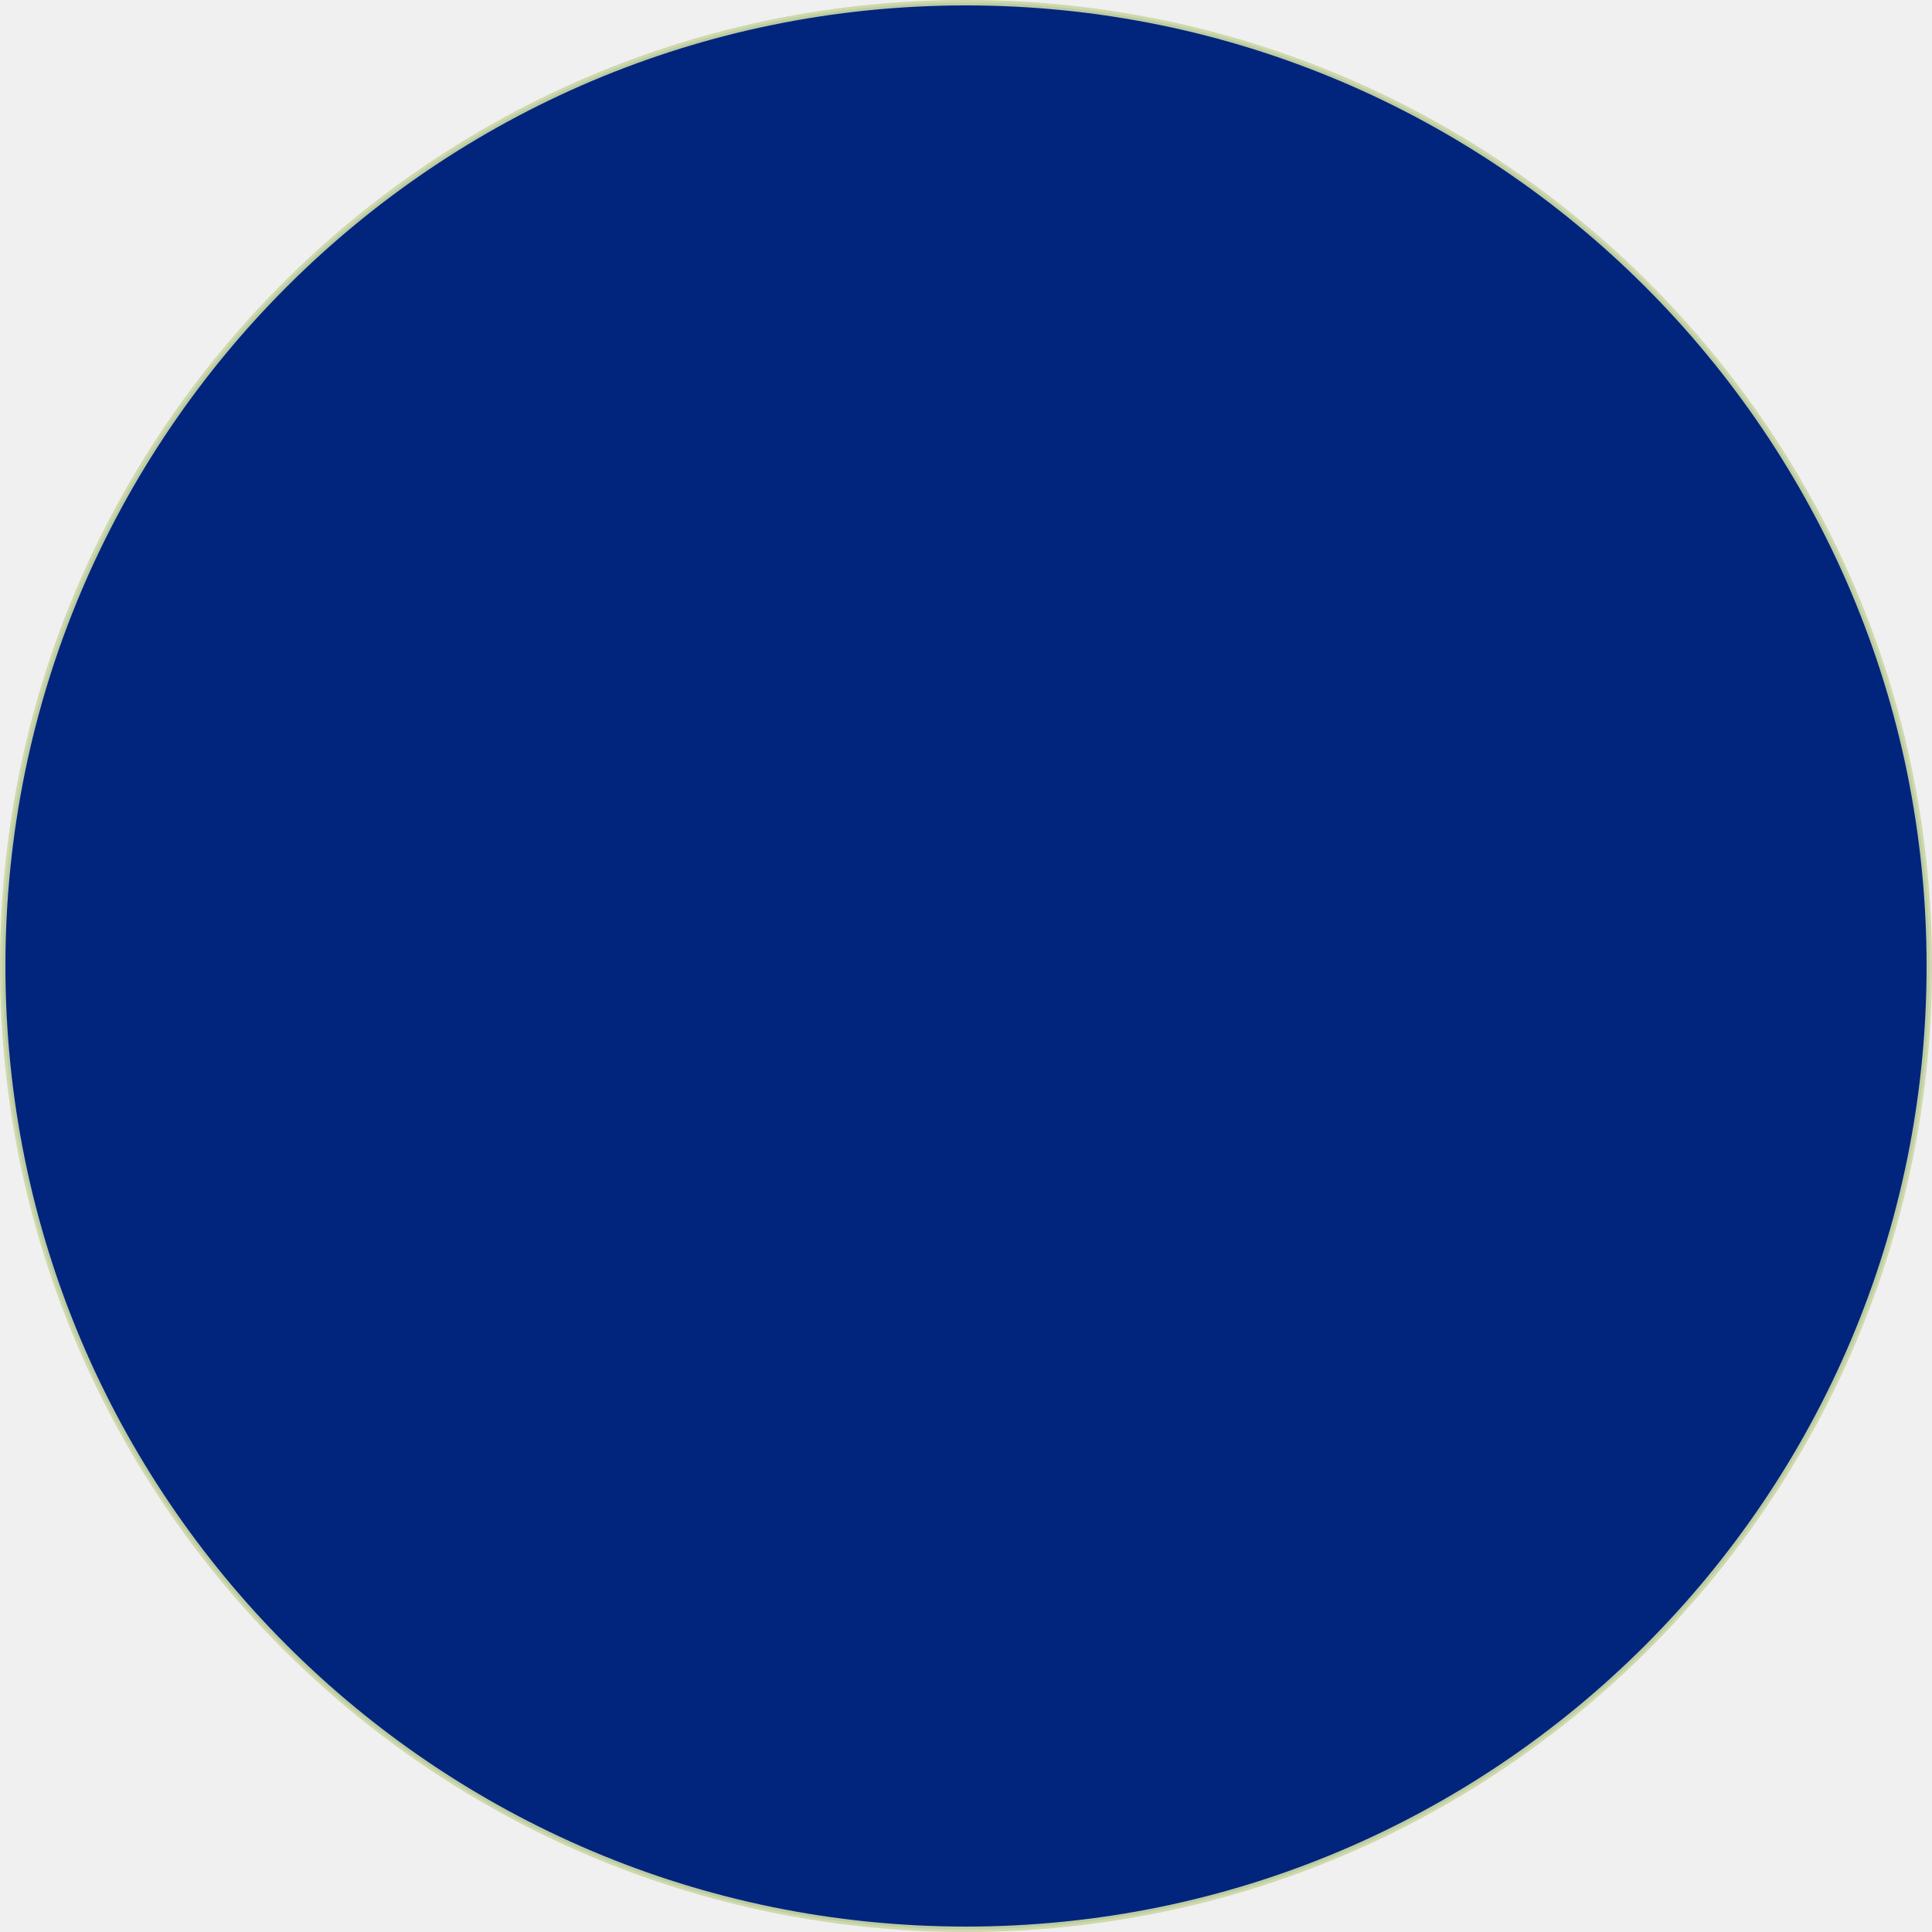
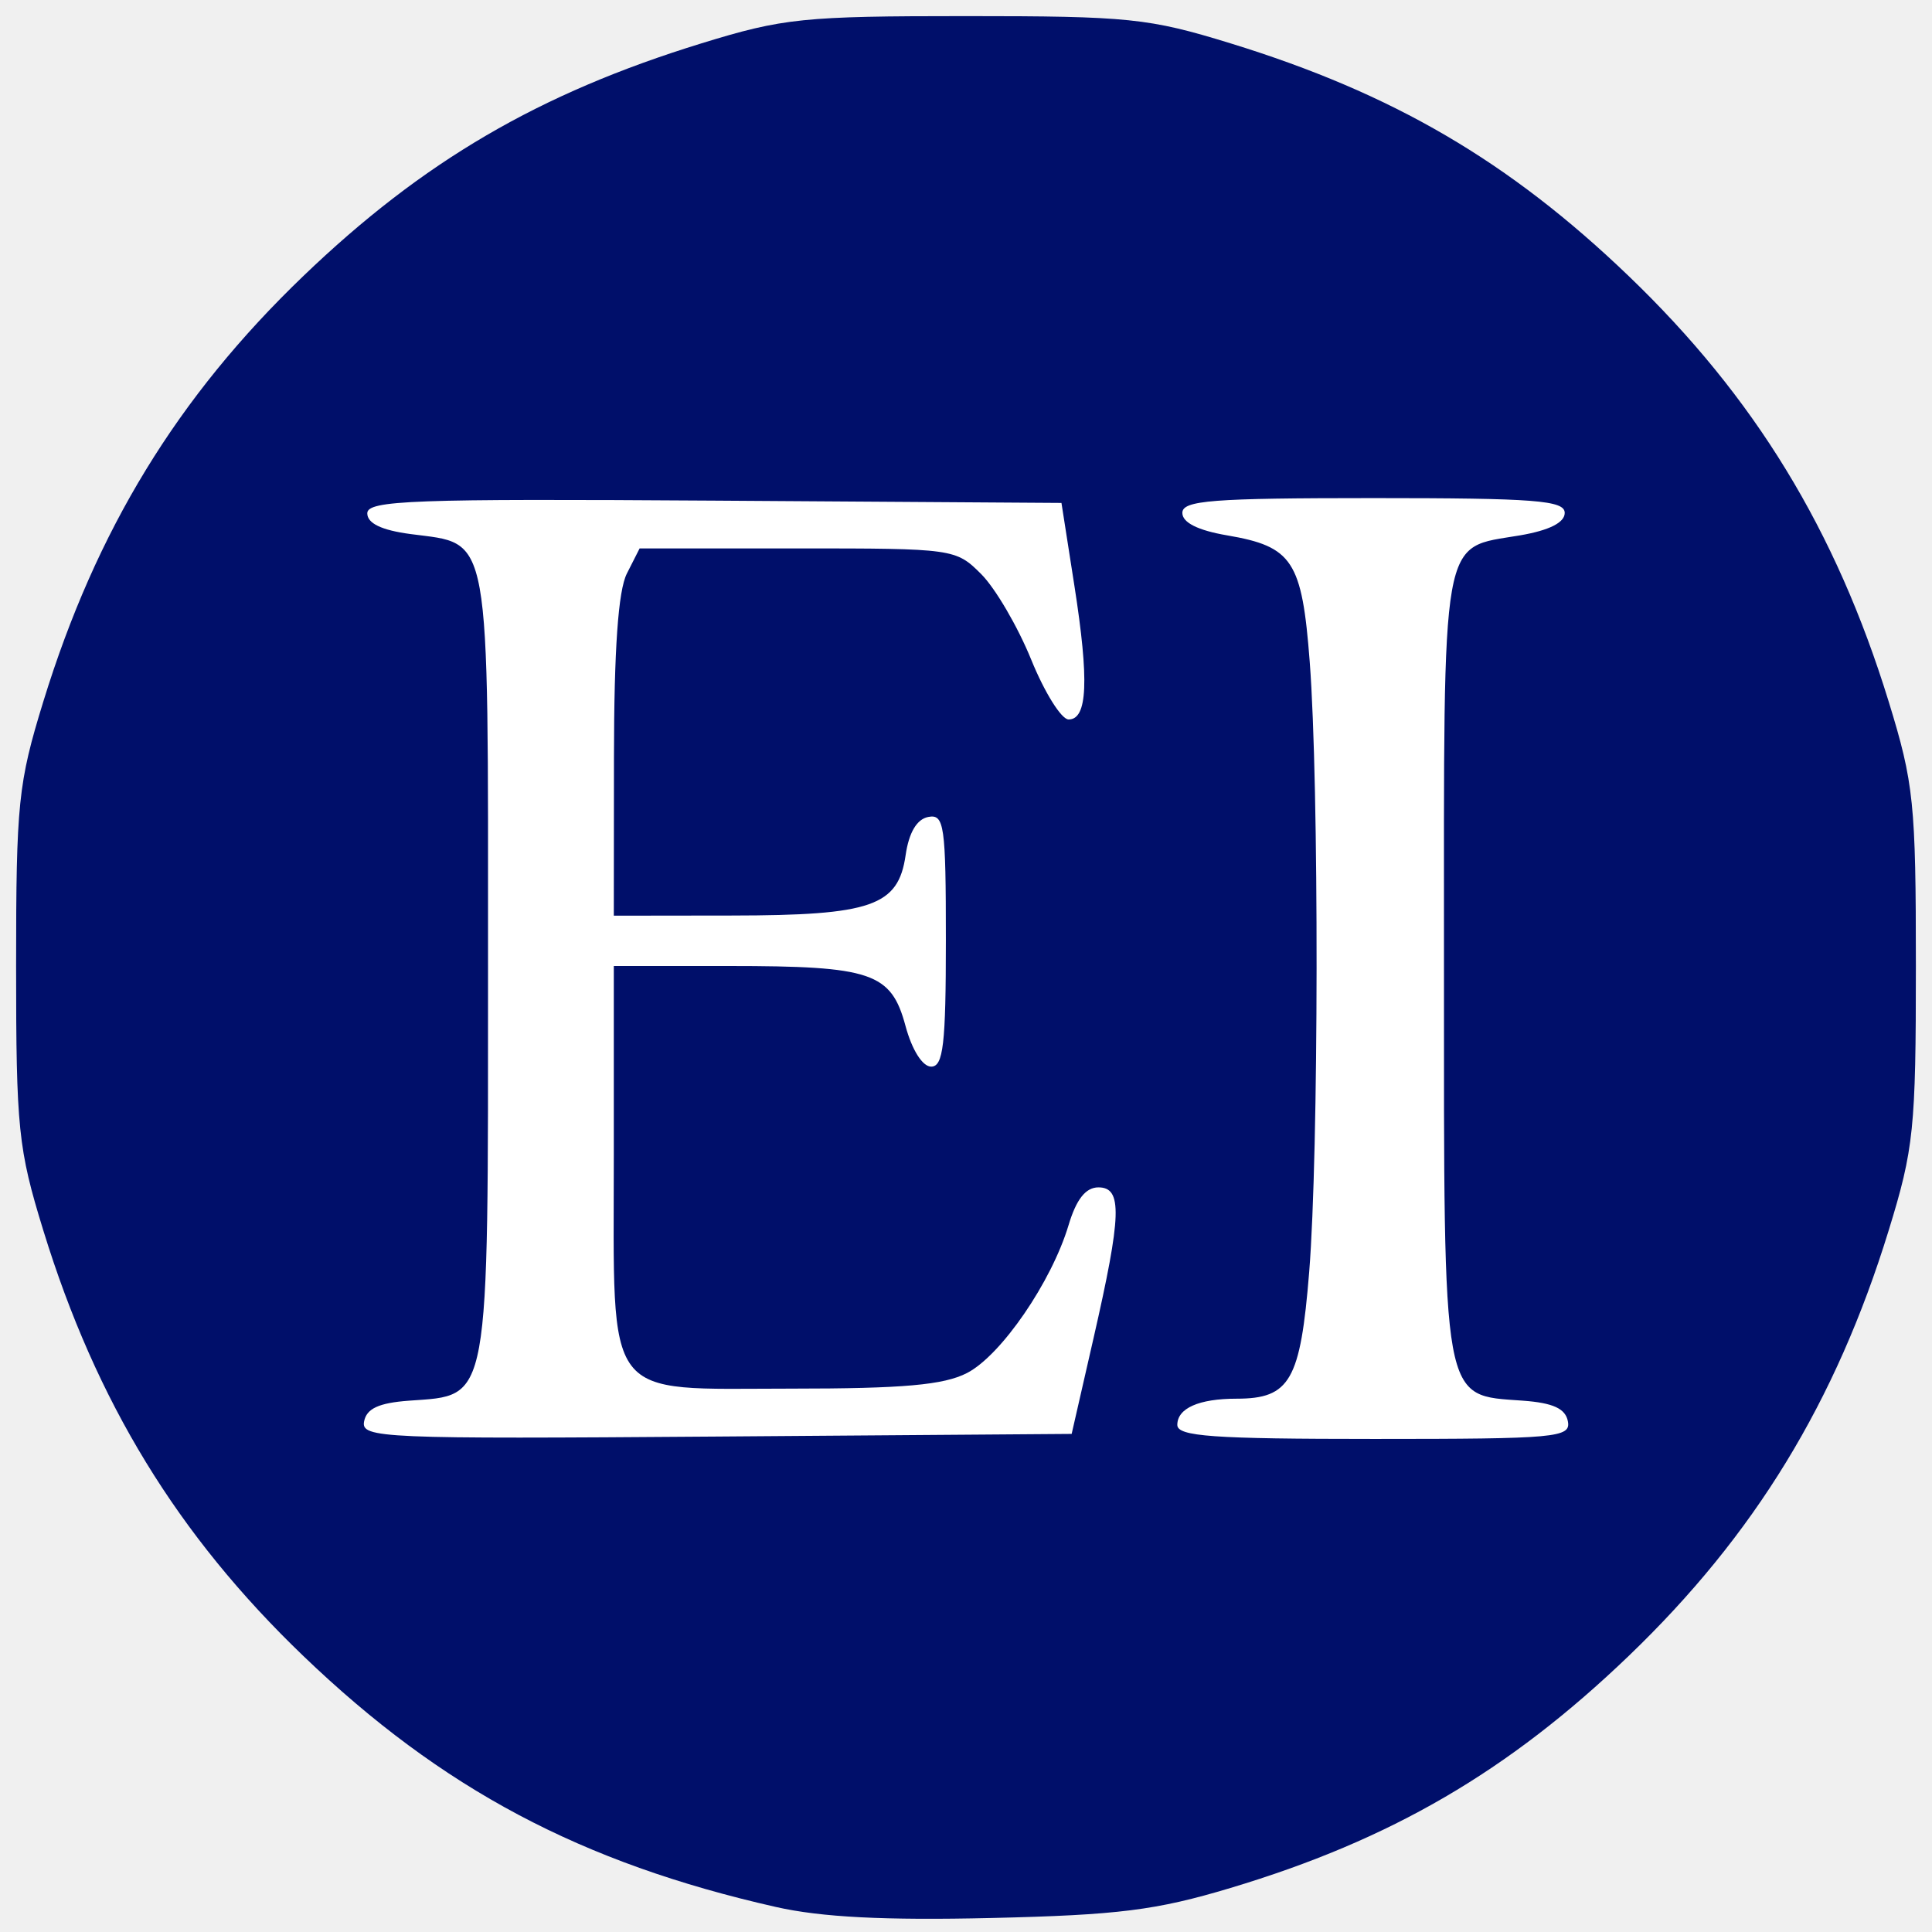
- <svg xmlns="http://www.w3.org/2000/svg" width="357.584" height="357.584" viewBox="0 0 94.611 94.611" version="1.1" id="svg8">
-   <defs id="defs2" />
-   <g id="layer1" transform="translate(-60.00334,-71.02494)">
-     <circle id="path3715" cx="107.309" cy="118.33" r="47.173" style="fill:#01257d;fill-opacity:1;stroke:#cad7a7;stroke-width:0.265;stroke-opacity:0.932" />
-     <flowRoot xml:space="preserve" id="flowRoot4526" style="font-style:normal;font-variant:normal;font-weight:normal;font-stretch:normal;font-size:240px;line-height:1.25;font-family:'Linux Libertine Display O';-inkscape-font-specification:'Linux Libertine Display O';letter-spacing:0px;word-spacing:0px;fill:#000000;fill-opacity:1;stroke:none" transform="matrix(0.2645833,0,0,0.2645833,-2.050833,-18.47375)">
-       <flowRegion id="flowRegion4528" style="font-style:normal;font-variant:normal;font-weight:normal;font-stretch:normal;font-size:240px;font-family:'Linux Libertine Display O';-inkscape-font-specification:'Linux Libertine Display O'">
-         <rect id="rect4530" width="296.985" height="315.168" x="297.995" y="360.865" style="font-style:normal;font-variant:normal;font-weight:normal;font-stretch:normal;font-size:240px;font-family:'Linux Libertine Display O';-inkscape-font-specification:'Linux Libertine Display O'" />
-       </flowRegion>
-       <flowPara id="flowPara4532" style="font-style:normal;font-variant:normal;font-weight:normal;font-stretch:normal;font-size:266.667px;font-family:'Linux Libertine Display O';-inkscape-font-specification:'Linux Libertine Display O';fill:#ffffff;fill-opacity:1">EI</flowPara>
-     </flowRoot>
+ <svg xmlns="http://www.w3.org/2000/svg" version="1.1" id="svg2" width="192" height="192" viewBox="0 0 192 192">
+   <defs id="defs6" />
+   <g id="g8">
+     <rect style="fill:#ffffff;fill-opacity:1" id="rect8542" width="132.923" height="111.237" x="26.36" y="43.56" />
+     <path style="fill:#000f6a;fill-opacity:1" d="m 77.113,189.514 c -19.363,-4.378 -33.2,-11.728 -46.972,-24.949 C 17.641,152.565 9.556,139.333 4.307,122.288 1.804,114.158 1.601,112.19 1.601,96 c 0,-16.19 0.203,-18.158 2.706,-26.288 C 9.556,52.667 17.641,39.435 30.141,27.435 42.024,16.027 53.575,9.276 69.712,4.307 77.842,1.804 79.81,1.601 96,1.601 c 16.19,0 18.158,0.203 26.288,2.706 16.137,4.969 27.688,11.72 39.571,23.128 12.5,12 20.585,25.232 25.833,42.277 2.503,8.13 2.706,10.098 2.706,26.288 0,16.19 -0.203,18.158 -2.706,26.288 -5.248,17.045 -13.333,30.276 -25.833,42.277 -11.947,11.469 -23.628,18.276 -39.571,23.058 -7.416,2.225 -11.13,2.691 -23.788,2.986 -10.592,0.247 -16.877,-0.075 -21.387,-1.095 z M 108.671,133 c 2.801,-12.259 2.89,-15 0.488,-15 -1.262,0 -2.196,1.181 -2.965,3.75 -1.692,5.647 -6.701,12.944 -10.086,14.695 C 93.792,137.642 89.762,138 78.606,138 59.769,138 61,139.624 61,114.777 V 96 h 11.435 c 14.196,0 16.126,0.655 17.553,5.956 C 90.63,104.34 91.677,106 92.539,106 93.743,106 94,103.789 94,93.427 94,81.991 93.842,80.884 92.25,81.188 91.114,81.405 90.325,82.738 90,84.985 89.269,90.047 86.621,90.968 72.75,90.985 L 61,91 61.015,75.25 C 61.025,64.541 61.435,58.7 62.297,57 l 1.268,-2.5 h 15.697 c 15.501,0 15.729,0.032 18.25,2.555 1.404,1.405 3.64,5.23 4.969,8.5 1.329,3.27 3.002,5.945 3.718,5.945 1.879,0 2.047,-3.859 0.578,-13.259 L 105.487,49.981 70.993,49.753 C 41.02,49.554 36.5,49.719 36.5,51.012 c 0,0.997 1.414,1.677 4.286,2.06 C 48.864,54.15 48.5,52.125 48.5,95.93 c 0,44.08 0.255,42.675 -7.849,43.268 -3.006,0.22 -4.225,0.783 -4.468,2.065 -0.315,1.661 1.71,1.748 34.991,1.5 L 106.5,142.5 Z m 47.144,8.25 c -0.24,-1.267 -1.472,-1.833 -4.466,-2.052 -8.104,-0.593 -7.849,0.813 -7.849,-43.267 0,-43.652 -0.404,-41.369 7.554,-42.727 C 153.959,52.708 155.5,51.934 155.5,50.972 155.5,49.728 152.563,49.5 136.5,49.5 c -16.063,0 -19,0.228 -19,1.472 0,0.962 1.541,1.735 4.446,2.231 6.519,1.113 7.446,2.533 8.214,12.579 0.933,12.21 0.901,48.767 -0.054,60.619 C 129.236,137.194 128.202,139 122.891,139 119.145,139 117,139.949 117,141.607 117,142.75 120.51,143 136.573,143 c 18.101,0 19.548,-0.132 19.241,-1.75 z" id="path1213" />
  </g>
</svg>
